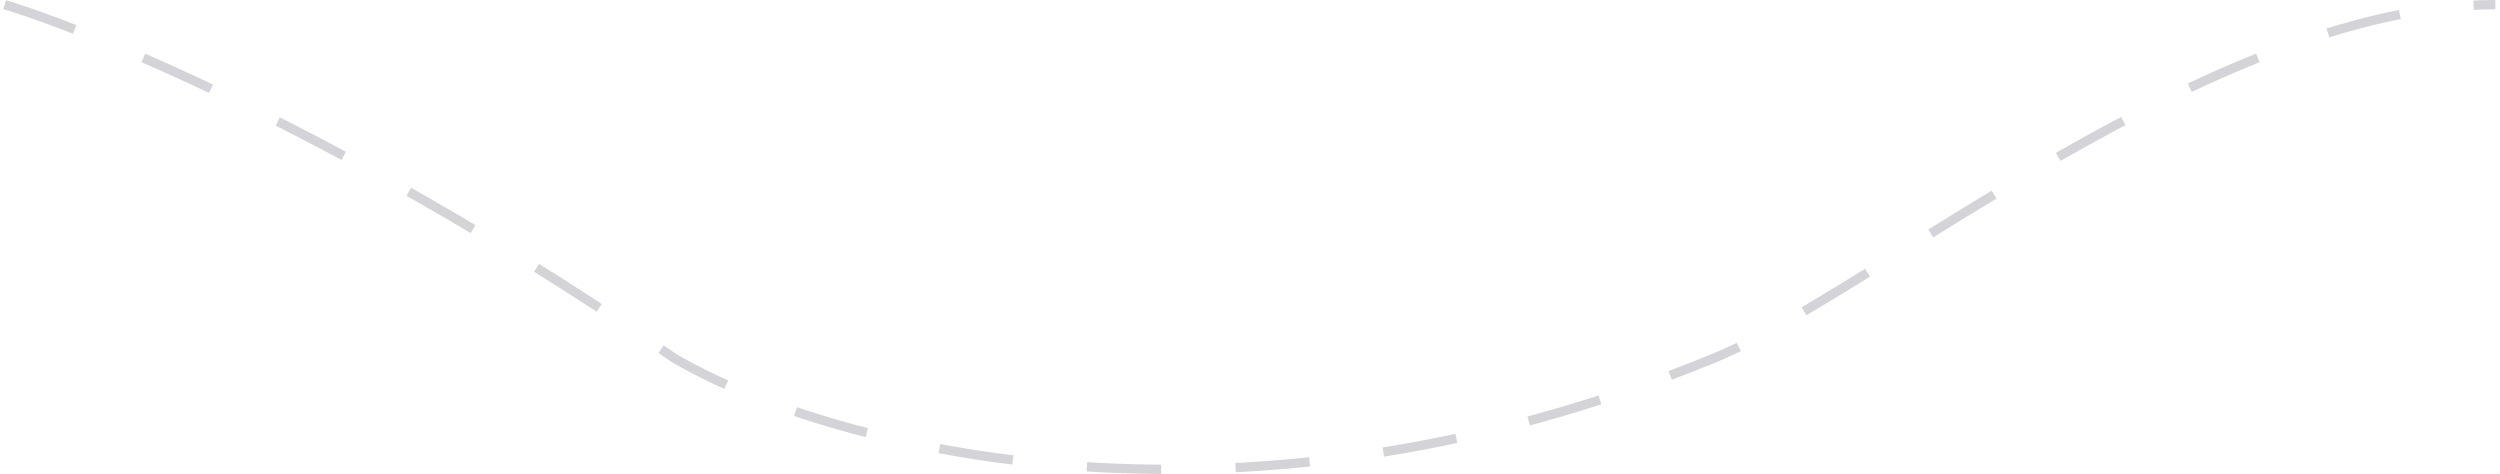
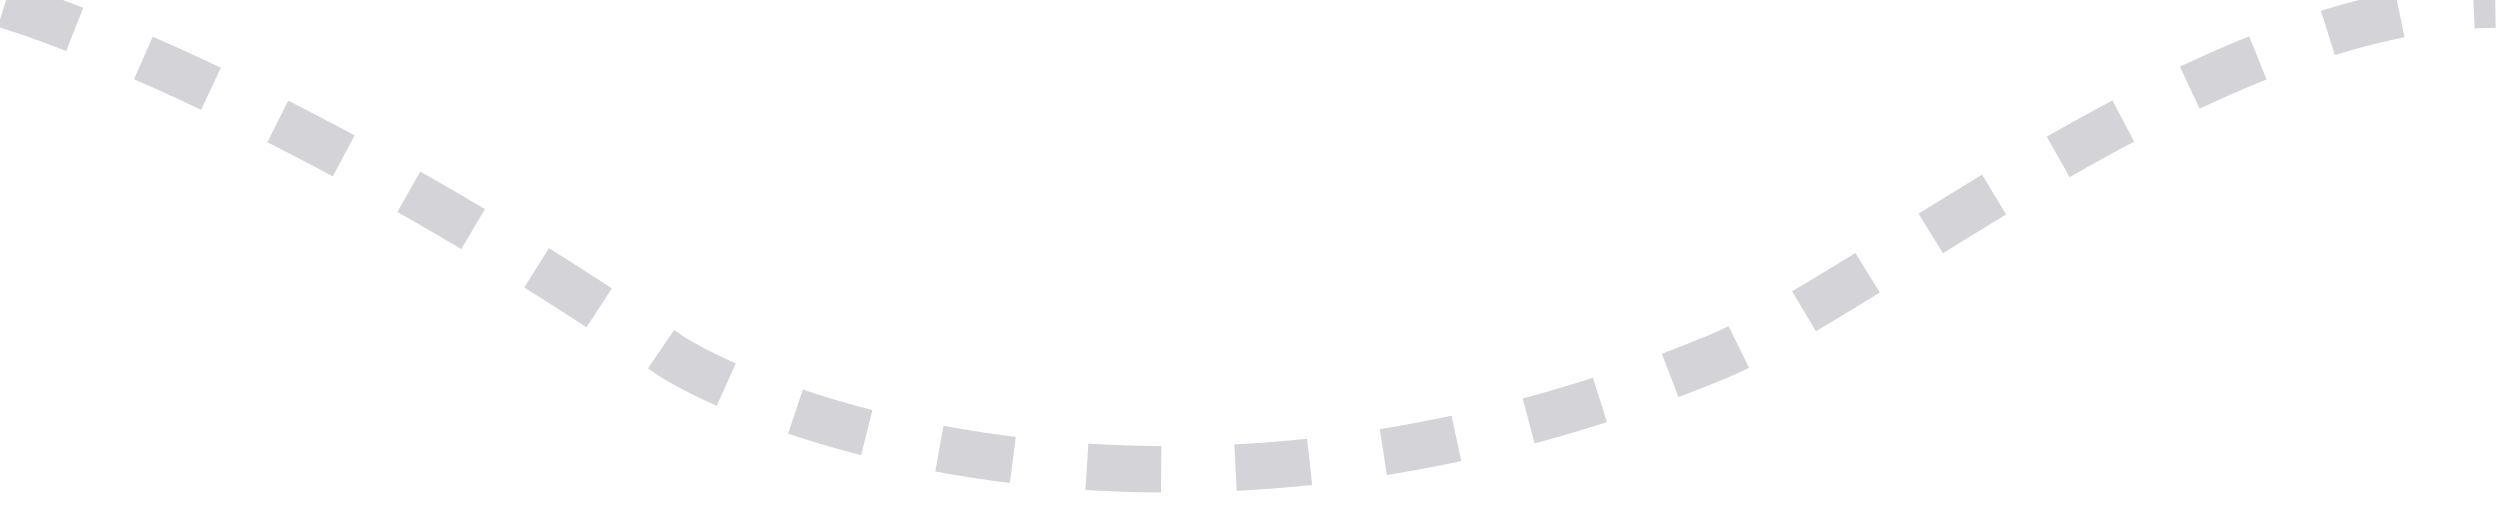
- <svg xmlns="http://www.w3.org/2000/svg" fill="none" viewBox="-0.01 0.5 269 51">
-   <path d="M0.488 1C10.488 4.016 38.888 15.841 72.488 39.008C87.822 48.057 131.688 60.727 184.488 39.008C201.365 32.066 238.088 1 268.488 1" stroke="#D4D4D8" stroke-dasharray="8 8" />
+ <svg xmlns="http://www.w3.org/2000/svg" fill="none" viewBox="-0.01 0.5 269 56">
+   <path d="M0.488 1C10.488 4.016 38.888 15.841 72.488 39.008C87.822 48.057 131.688 60.727 184.488 39.008C201.365 32.066 238.088 1 268.488 1" stroke="#D4D4D8" stroke-width="5" stroke-dasharray="8 8" />
</svg>
